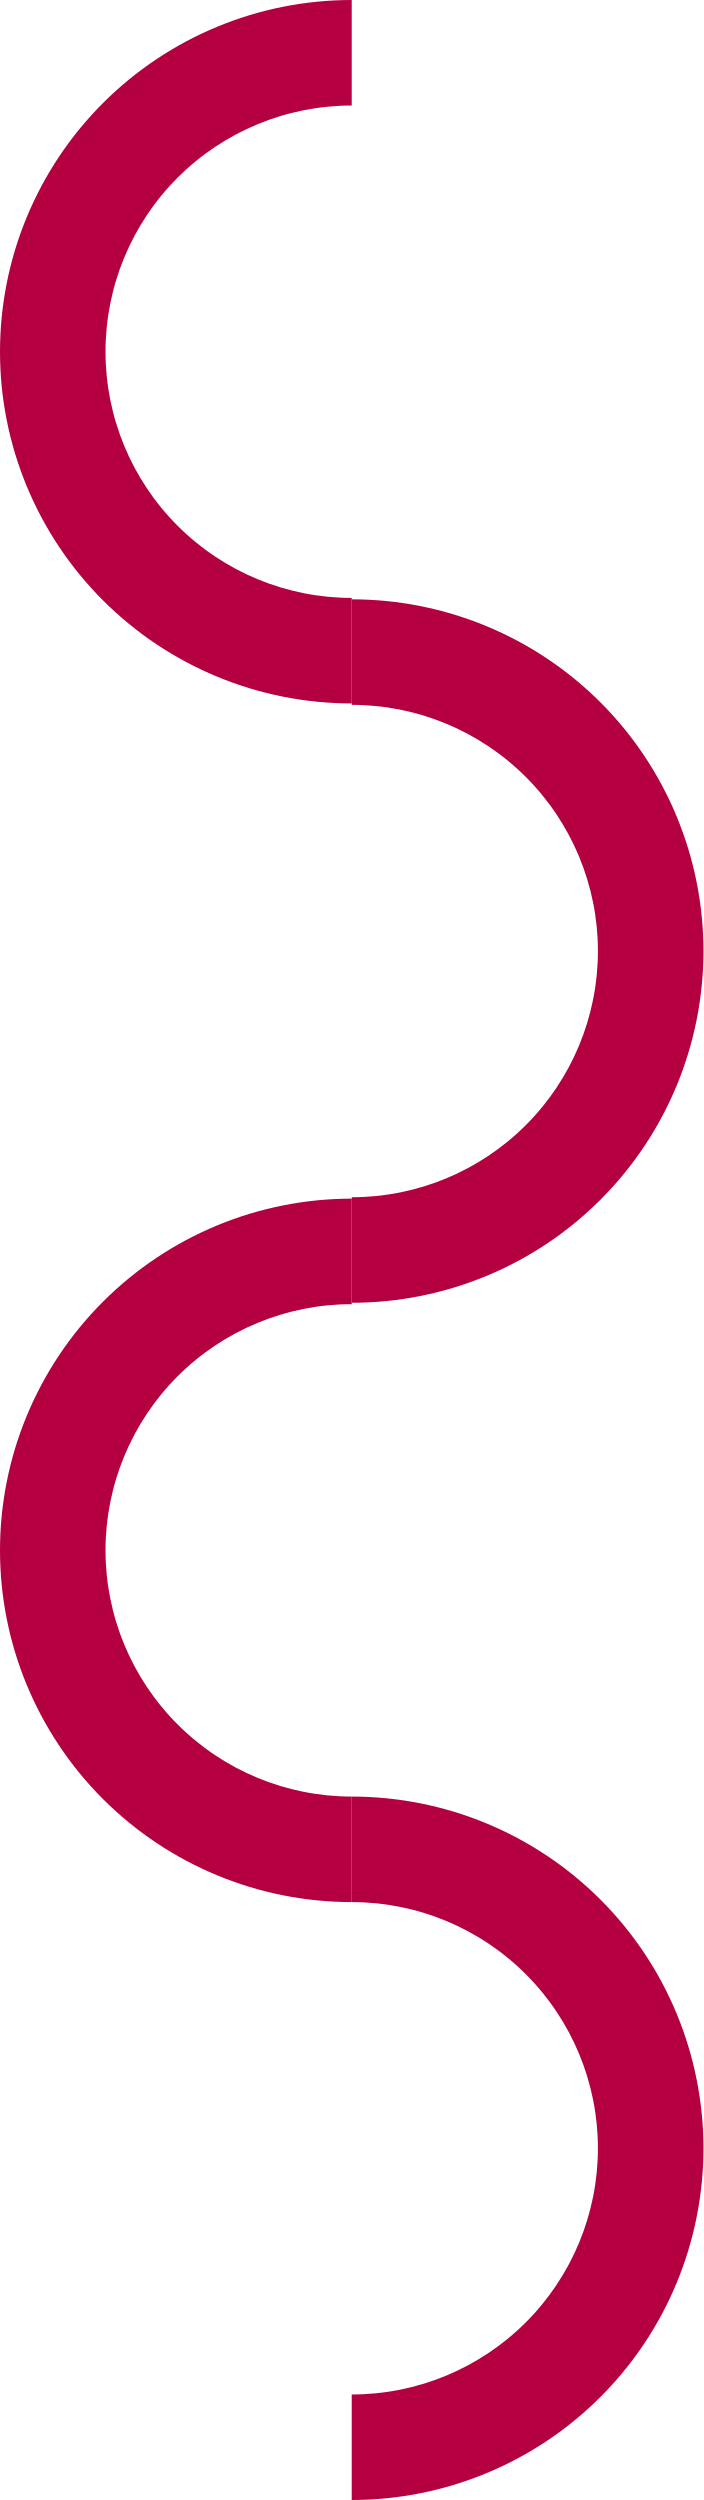
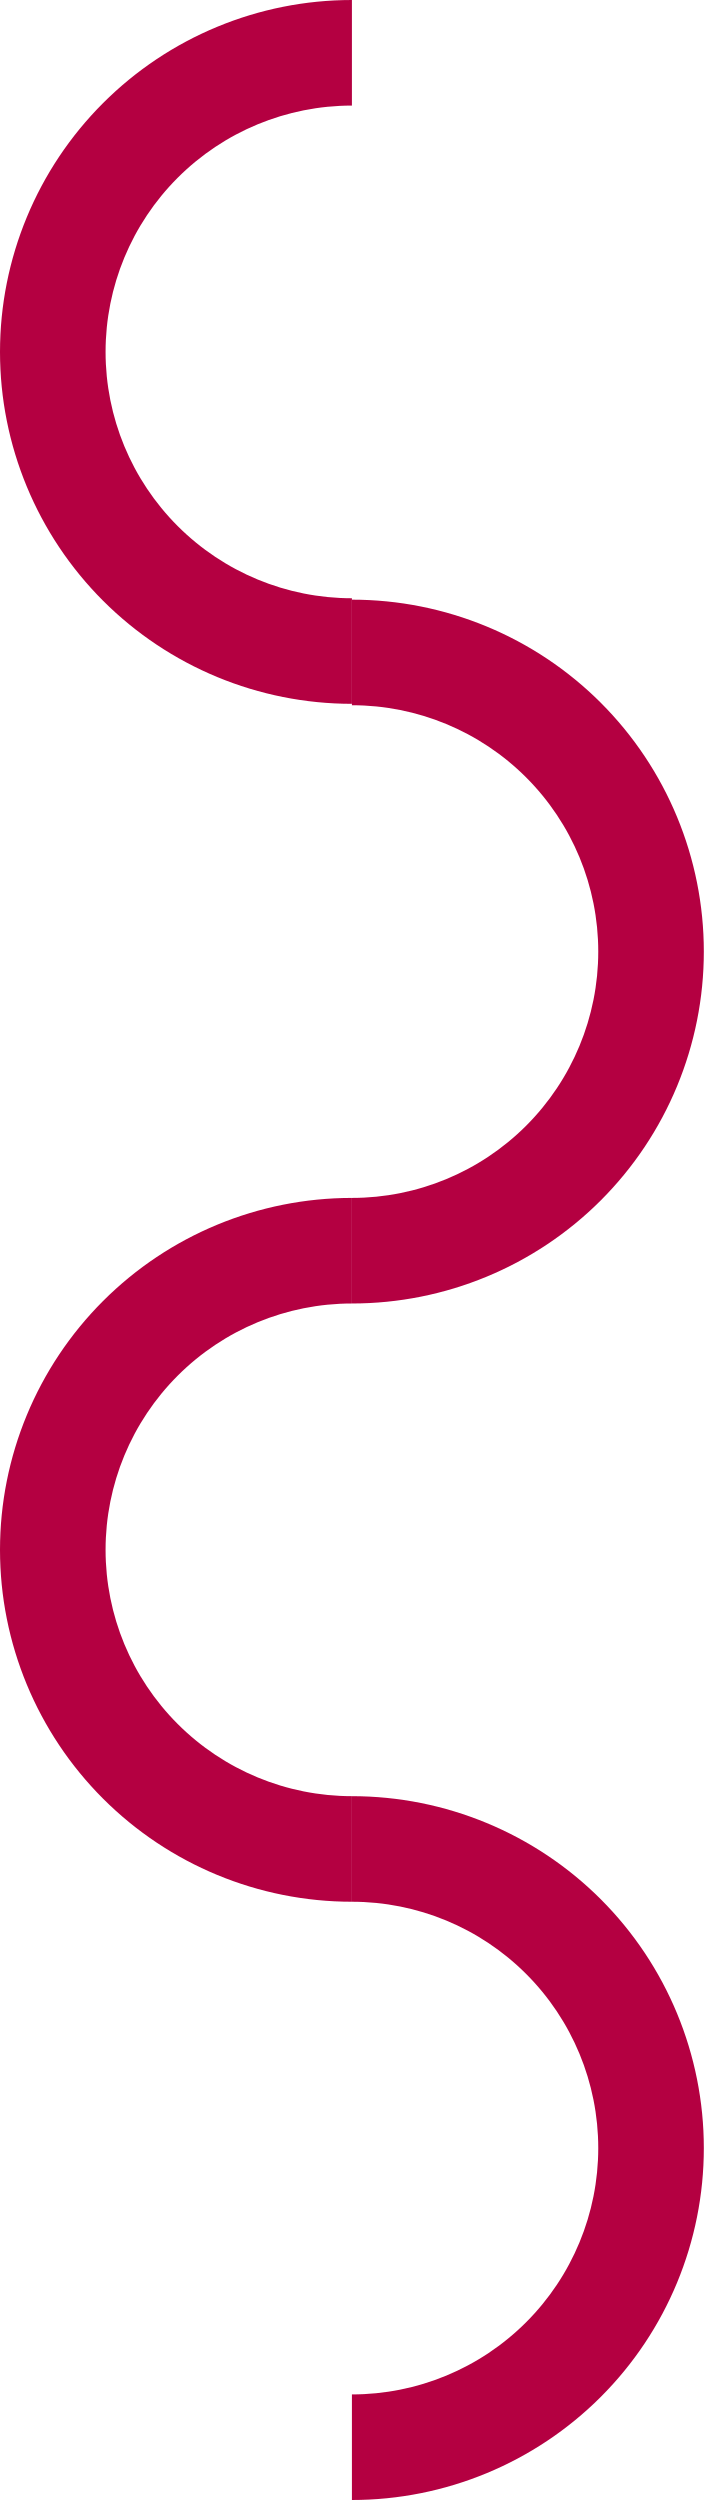
- <svg xmlns="http://www.w3.org/2000/svg" width="500" height="1777" viewBox="0 0 500 1777" fill="none">
+ <svg xmlns="http://www.w3.org/2000/svg" width="500" height="1776" viewBox="0 0 500 1776" fill="none">
  <path d="M250 500C183.696 500 120.107 473.661 73.223 426.777C26.339 379.893 2.97718e-05 316.304 0 250C-2.97718e-05 183.696 26.339 120.108 73.223 73.223C120.107 26.339 183.696 6.2442e-05 250 1.10873e-10L250 75C203.587 75 159.075 93.438 126.256 126.256C93.437 159.075 75 203.587 75 250C75 296.413 93.438 340.925 126.256 373.744C159.075 406.563 203.587 425 250 425L250 500Z" fill="#B40041" />
-   <path d="M250 1352C183.696 1352 120.107 1325.66 73.223 1278.78C26.339 1231.89 2.97718e-05 1168.3 0 1102C-2.97718e-05 1035.7 26.339 972.108 73.223 925.223C120.107 878.339 183.696 852 250 852L250 927C203.587 927 159.075 945.438 126.256 978.256C93.437 1011.08 75 1055.59 75 1102C75 1148.41 93.438 1192.92 126.256 1225.74C159.075 1258.56 203.587 1277 250 1277L250 1352Z" fill="#B40041" />
+   <path d="M250 1351C183.696 1351 120.107 1324.66 73.223 1277.78C26.339 1230.89 2.97718e-05 1167.3 0 1101C-2.97718e-05 1034.7 26.339 971.108 73.223 924.223C120.107 877.339 183.696 851 250 851L250 926C203.587 926 159.075 944.438 126.256 977.256C93.437 1010.08 75 1054.59 75 1101C75 1147.41 93.438 1191.92 126.256 1224.74C159.075 1257.56 203.587 1276 250 1276V1351Z" fill="#B40041" />
  <path d="M250 426C316.304 426 379.893 452.339 426.777 499.223C473.661 546.107 500 609.696 500 676C500 742.304 473.661 805.892 426.777 852.777C379.893 899.661 316.304 926 250 926L250 851C296.413 851 340.925 832.562 373.744 799.744C406.563 766.925 425 722.413 425 676C425 629.587 406.563 585.075 373.744 552.256C340.925 519.437 296.413 501 250 501L250 426Z" fill="#B40041" />
-   <path d="M250 1277C316.304 1277 379.893 1303.34 426.777 1350.22C473.661 1397.11 500 1460.7 500 1527C500 1593.3 473.661 1656.89 426.777 1703.78C379.893 1750.66 316.304 1777 250 1777L250 1702C296.413 1702 340.925 1683.56 373.744 1650.74C406.563 1617.92 425 1573.41 425 1527C425 1480.59 406.563 1436.08 373.744 1403.26C340.925 1370.44 296.413 1352 250 1352L250 1277Z" fill="#B40041" />
+   <path d="M250 1276C316.304 1276 379.893 1302.34 426.777 1349.22C473.661 1396.11 500 1459.7 500 1526C500 1592.3 473.661 1655.89 426.777 1702.78C379.893 1749.66 316.304 1776 250 1776L250 1701C296.413 1701 340.925 1682.56 373.744 1649.74C406.563 1616.92 425 1572.41 425 1526C425 1479.59 406.563 1435.08 373.744 1402.26C340.925 1369.44 296.413 1351 250 1351L250 1276Z" fill="#B40041" />
</svg>
